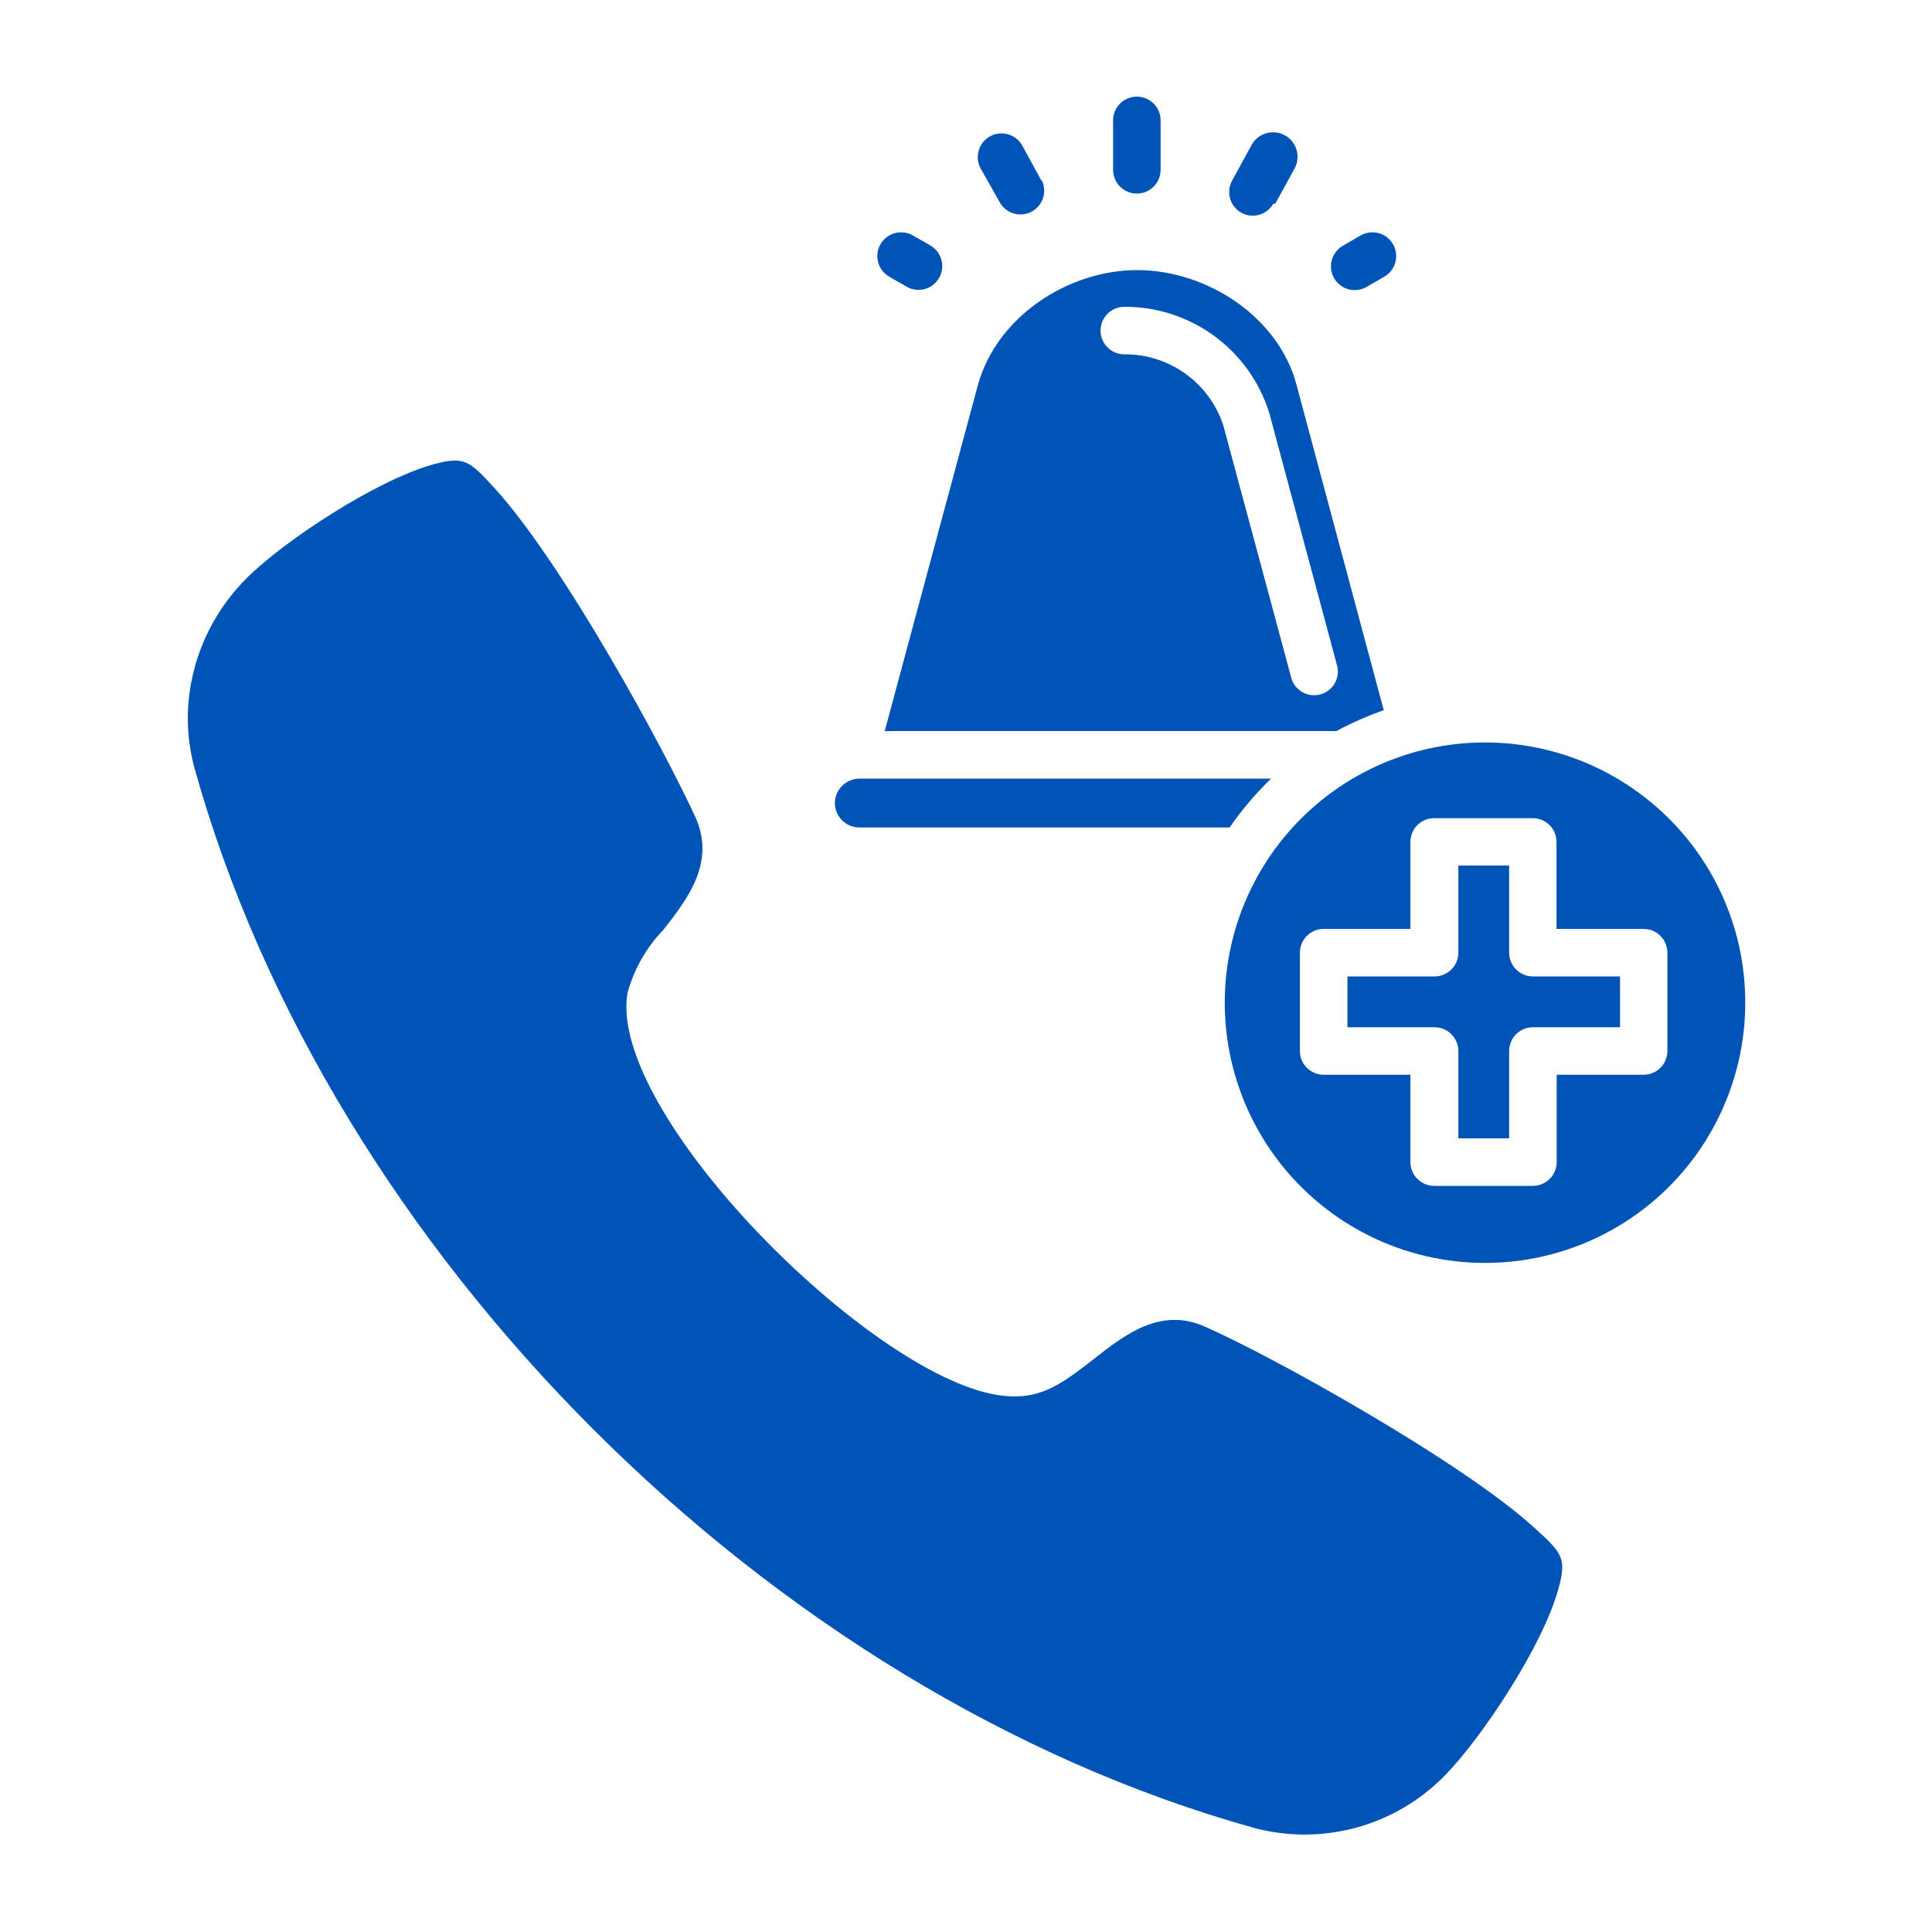
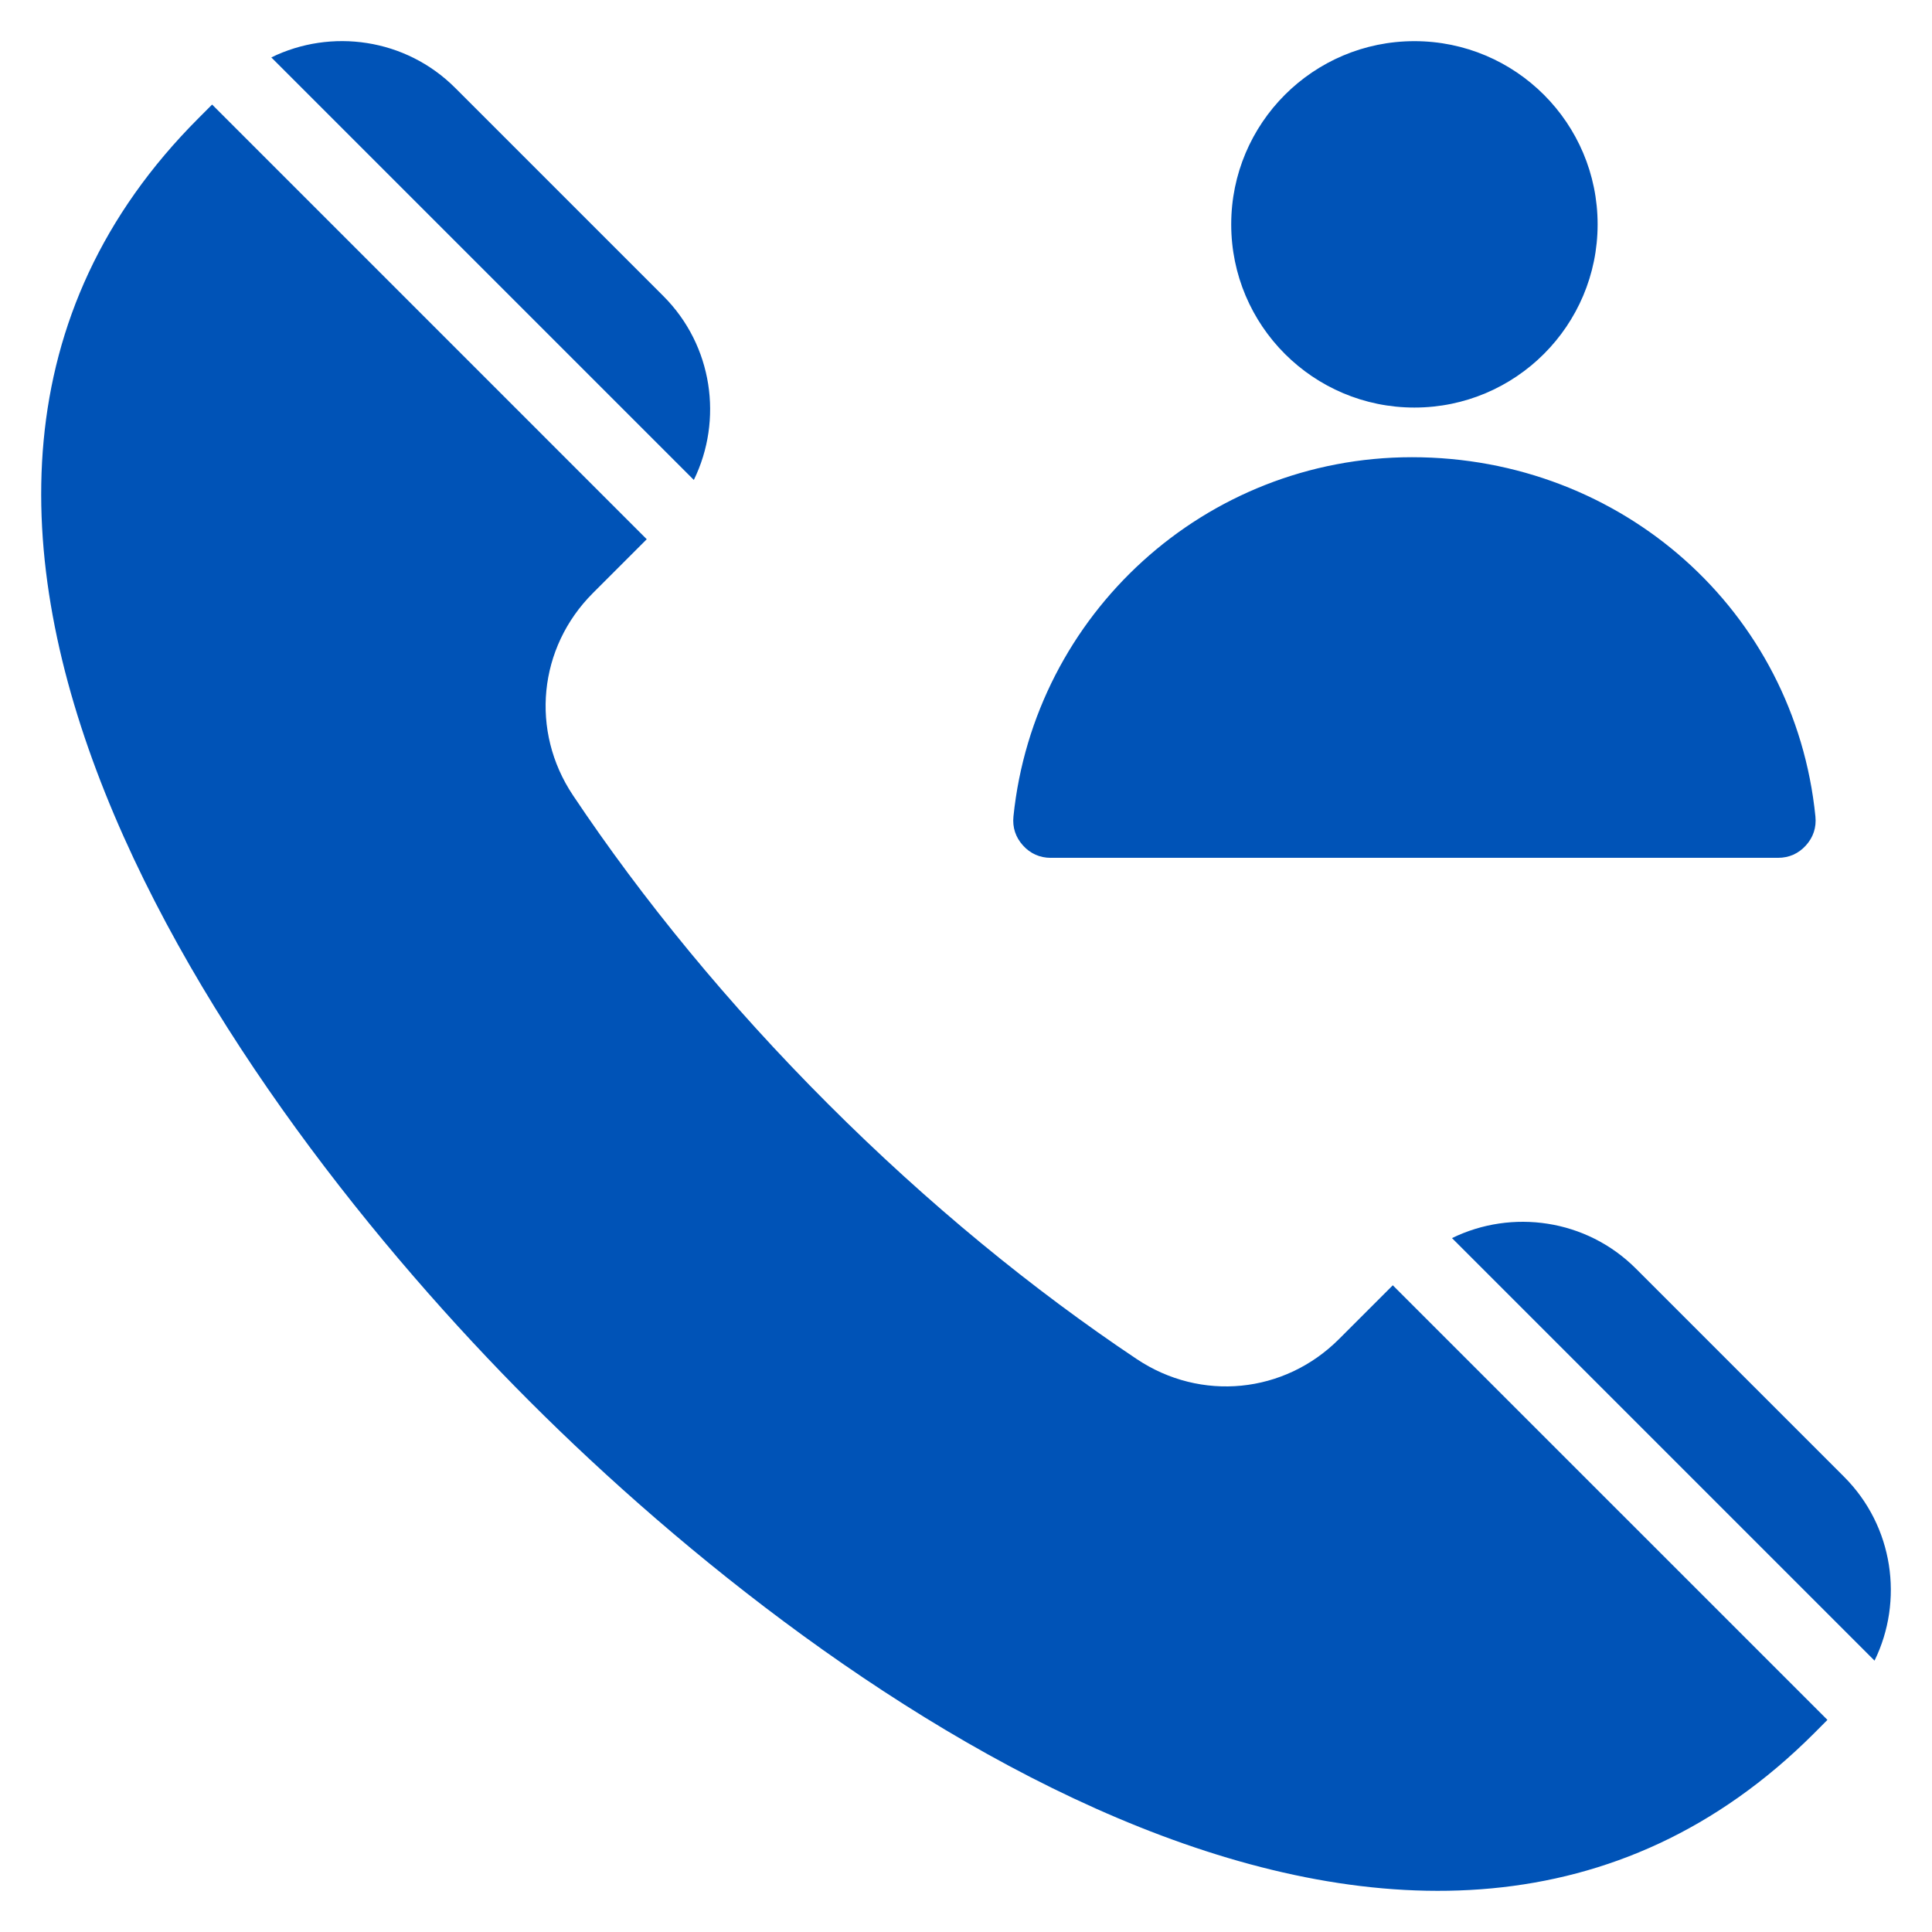
<svg xmlns="http://www.w3.org/2000/svg" width="1200pt" height="1200pt" version="1.1" viewBox="0 0 1200 1200">
-   <path d="m1036 507.84c-35.719-35.309-85.82-52.012-135.58-45.191-49.762 6.816-93.523 36.379-118.43 79.992-24.902 43.617-28.117 96.332-8.695 142.65 19.422 46.316 59.27 80.977 107.83 93.789 48.566 12.812 100.32 2.324 140.07-28.387 39.746-30.711 62.953-78.148 62.809-128.38-0.074-43.039-17.355-84.262-48-114.48zm-98.641 29.762v54.121-0.004c0 3.914 1.555 7.672 4.324 10.438 2.766 2.769 6.519 4.324 10.434 4.324h54.121v31.559h-54.121c-3.914 0-7.668 1.555-10.434 4.324-2.769 2.769-4.324 6.523-4.324 10.438v54.238h-31.559v-54.238c0-3.914-1.559-7.668-4.324-10.438-2.769-2.769-6.523-4.324-10.438-4.324h-54.121v-31.559h54.121c3.914 0 7.668-1.555 10.438-4.324 2.766-2.766 4.324-6.523 4.324-10.438v-54.117zm-41.281-29.398h56.039v-0.004c3.883 0 7.609 1.543 10.355 4.289 2.742 2.746 4.285 6.469 4.285 10.352v54.121h54.121c3.914 0 7.668 1.555 10.438 4.32 2.769 2.769 4.324 6.523 4.324 10.438v61.082c0 3.914-1.555 7.668-4.324 10.438-2.769 2.766-6.523 4.32-10.438 4.32h-54v54.242c0 3.914-1.555 7.668-4.324 10.438-2.766 2.766-6.519 4.32-10.438 4.32h-61.078c-3.957 0.066-7.773-1.461-10.594-4.234-2.82-2.777-4.406-6.566-4.406-10.523v-54.242h-53.879c-3.914 0-7.672-1.555-10.438-4.32-2.769-2.769-4.324-6.523-4.324-10.438v-61.082c0-3.914 1.555-7.668 4.324-10.438 2.766-2.766 6.523-4.32 10.438-4.32h53.879v-54.121c0-3.902 1.559-7.644 4.332-10.395 2.769-2.75 6.523-4.277 10.43-4.246zm-106.56-24.602c-9.586 9.238-18.227 19.406-25.801 30.359h-230.04c-4-0.031-7.828-1.637-10.656-4.465s-4.434-6.656-4.465-10.656c0.031-4.031 1.648-7.891 4.5-10.742 2.852-2.852 6.707-4.465 10.742-4.496zm-240-29.52 57.961-215.28c12-42.48 56.16-71.039 98.879-71.039s87.48 28.559 98.879 71.039l54.238 202.32h0.004c-10.129 3.531-19.961 7.867-29.402 12.957zm148.56-234v-0.004c13.609-0.16 26.918 4.008 38.004 11.902 11.086 7.894 19.379 19.105 23.676 32.02l42 156c0.809 4 3.234 7.484 6.707 9.633 3.469 2.144 7.672 2.758 11.609 1.695s7.262-3.711 9.18-7.312c1.918-3.602 2.262-7.832 0.945-11.695l-41.879-156c-6.004-19.141-17.98-35.855-34.18-47.691-16.199-11.836-35.762-18.168-55.82-18.07-5.273 0-10.148 2.816-12.785 7.383-2.637 4.566-2.637 10.191 0 14.758 2.637 4.566 7.512 7.379 12.785 7.379zm22.801-114.6c0 5.273-2.812 10.145-7.379 12.781-4.566 2.637-10.195 2.637-14.762 0-4.566-2.637-7.379-7.508-7.379-12.781v-30.719c0-5.273 2.812-10.148 7.379-12.785 4.566-2.637 10.195-2.637 14.762 0 4.566 2.637 7.379 7.512 7.379 12.785zm-73.801 6.481c2.215 4.531 1.961 9.875-0.672 14.176-2.633 4.301-7.277 6.961-12.316 7.055-5.043 0.094-9.781-2.391-12.57-6.59l-12.359-21.84c-2.531-4.559-2.465-10.113 0.164-14.613 2.633-4.5 7.445-7.277 12.656-7.309 5.211-0.031 10.055 2.691 12.738 7.16l12 21.961zm-69.121 40.559-10.68-6.121c-3.391-2.035-7.461-2.625-11.293-1.637-3.836 0.992-7.109 3.481-9.086 6.91-1.98 3.43-2.5 7.508-1.445 11.324 1.059 3.812 3.606 7.043 7.066 8.965l10.68 6.121v-0.004c3.371 1.953 7.383 2.481 11.141 1.465 3.762-1.012 6.965-3.481 8.898-6.863 1.969-3.375 2.516-7.391 1.527-11.172-0.992-3.777-3.438-7.012-6.805-8.988zm271.08 25.559 10.559-6.121 0.004 0.004c3.465-1.922 6.008-5.152 7.066-8.965 1.055-3.816 0.535-7.894-1.441-11.324-1.98-3.43-5.254-5.918-9.086-6.91-3.832-0.988-7.902-0.398-11.297 1.637l-10.559 6.121h-0.004c-3.461 1.922-6.004 5.152-7.062 8.965-1.059 3.816-0.539 7.894 1.441 11.324 1.98 3.43 5.254 5.918 9.086 6.91 3.832 0.988 7.902 0.398 11.297-1.641zm-58.195-51.477c-2.617 4.543-7.457 7.348-12.699 7.356-5.242 0.008-10.094-2.785-12.723-7.32-2.625-4.539-2.633-10.133-0.02-14.676l12-21.961c2.637-4.758 7.613-7.75 13.051-7.844 5.441-0.098 10.52 2.715 13.32 7.379 2.805 4.664 2.906 10.465 0.27 15.227l-12 21.84zm-669.96 288c5.766-21.031 16.938-40.188 32.398-55.562 23.039-23.039 80.16-60.719 116.04-70.68 19.32-5.281 22.441-1.922 37.68 14.641 42.84 46.922 105.6 162.24 125.28 205.32 12 27.719-5.281 50.16-20.281 69.238h0.004c-10.672 11.055-18.352 24.641-22.32 39.48-12 74.281 149.28 236.16 229.44 249.36 25.68 4.078 38.641-5.519 60-22.078 19.199-15.121 41.762-32.879 69.602-20.16 40.922 17.879 159.84 84 204.6 125.04 16.68 15.238 20.039 18.359 14.641 37.559-9.84 36-48 93.121-70.68 116.16l-0.008 0.004c-15.094 15.414-34.02 26.539-54.832 32.234-20.812 5.691-42.766 5.75-63.605 0.164-301.08-84-573.96-356.88-657.96-657.96-5.637-20.457-5.637-42.059 0-62.52z" fill="#0053b7" fill-rule="evenodd" />
+   <path d="m878.52 25.562c62.836 0 113.79 50.938 113.79 113.79 0 62.836-50.938 113.79-113.79 113.79-62.836 0-113.79-50.938-113.79-113.79 0.004-62.84 50.953-113.79 113.79-113.79zm256.53 1042.7-269.96-269.95-33.461 33.461c-33.887 33.887-85.727 39-125.57 12.375-64.562-43.137-129.65-96.375-191.73-158.46-62.086-62.086-115.31-127.16-158.46-191.73-26.625-39.852-21.523-91.688 12.375-125.57l33.461-33.461-269.96-269.98-8.34 8.352c-241.94 241.94 18.227 609.76 205.89 797.43 187.66 187.66 555.49 447.82 797.43 205.89zm-966.53-1032.6c37.137-18.188 83.398-11.887 114.2 18.926l129.31 129.31c30.801 30.801 37.102 77.062 18.926 114.2zm733.35 733.35c37.137-18.188 83.398-11.887 114.2 18.926l129.31 129.31c30.801 30.801 37.113 77.062 18.926 114.2zm-249.16-236.19c-6.852 0-12.75-2.625-17.336-7.711-4.586-5.086-6.602-11.211-5.898-18.039 12.875-125.32 118.77-223.09 247.51-223.09 130.55 0 237.8 95.727 250.6 223.14 0.688 6.812-1.324 12.926-5.914 18-4.586 5.074-10.477 7.688-17.312 7.688h-451.65z" fill="#0053b7" fill-rule="evenodd" />
</svg>
